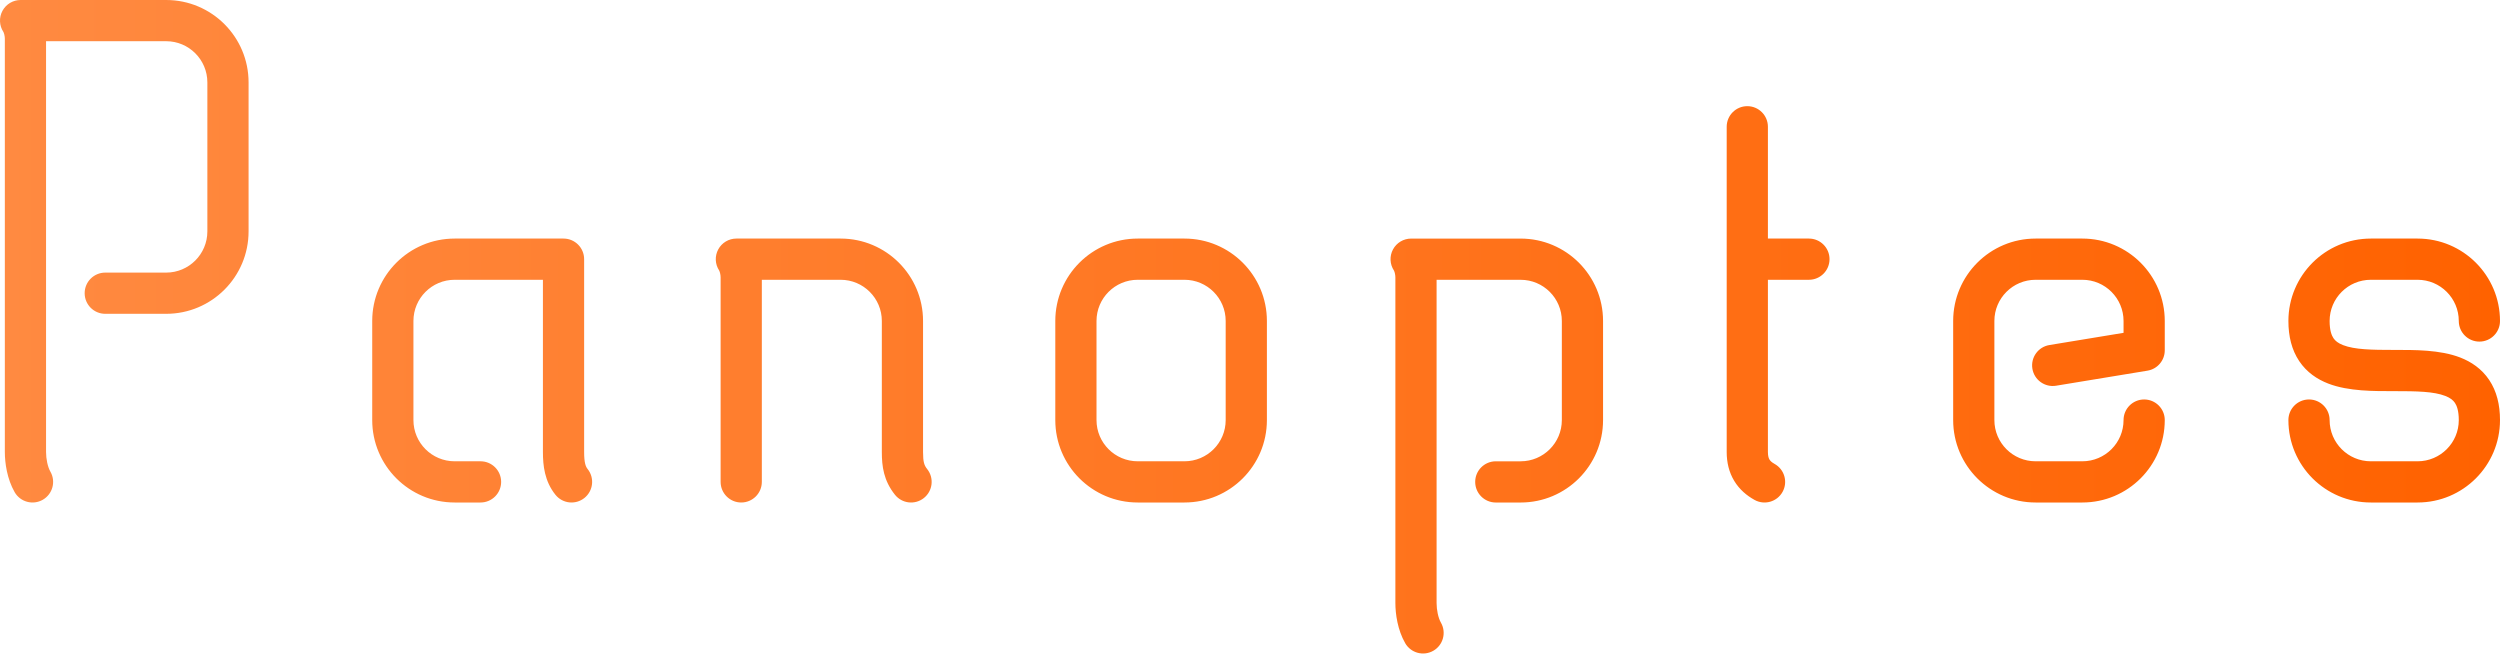
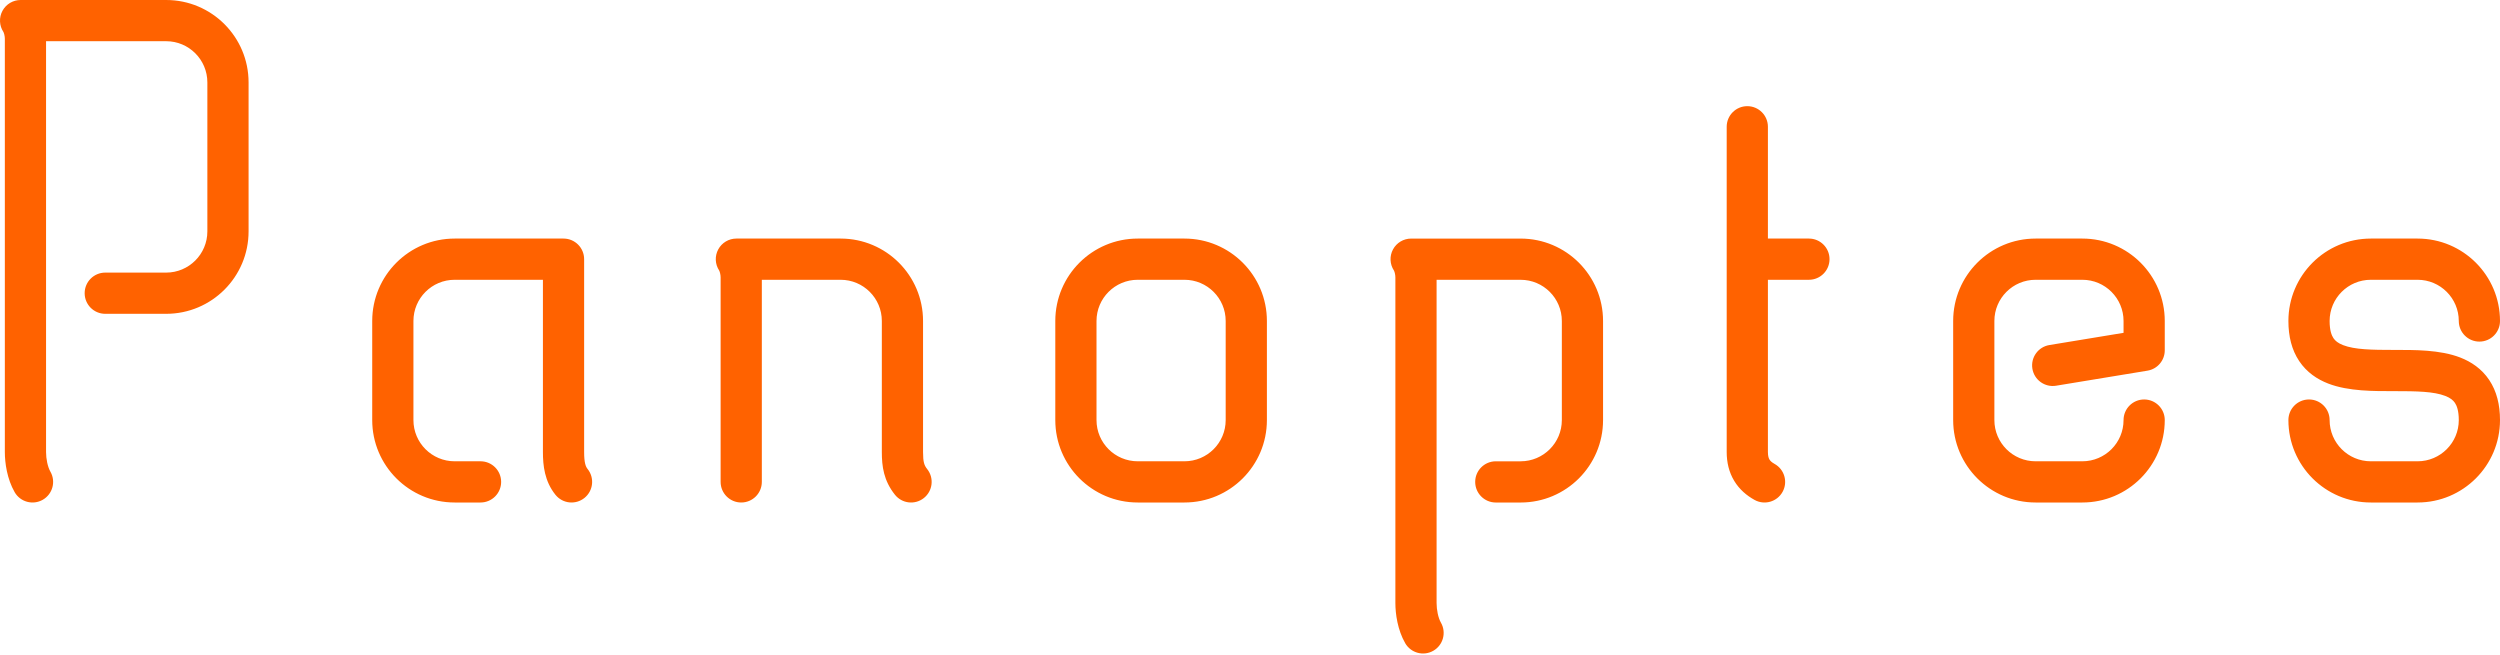
<svg xmlns="http://www.w3.org/2000/svg" width="1000" height="262" viewBox="0 0 1000 262" fill="none">
-   <path d="M624.736 168.035V128.404C624.736 119.299 617.355 111.919 608.251 111.918H574.636V241.215C574.636 243.907 575.272 247.141 576.371 249.056C578.637 253.003 577.273 258.04 573.326 260.307C569.378 262.573 564.339 261.21 562.073 257.262C559.029 251.958 558.151 245.546 558.151 241.215V110.93C558.151 110.441 558.078 109.795 557.919 109.169C557.752 108.513 557.575 108.213 557.575 108.213C555.906 105.682 555.762 102.438 557.199 99.767C558.637 97.097 561.425 95.433 564.458 95.433H608.251C626.46 95.433 641.222 110.195 641.222 128.404V168.035C641.222 186.244 626.46 201.006 608.251 201.006H598.32C593.767 201.006 590.077 197.316 590.077 192.763C590.077 188.211 593.768 184.521 598.32 184.521H608.251C617.355 184.52 624.736 177.14 624.736 168.035ZM690.678 180.814V50.708C690.678 46.156 694.368 42.465 698.92 42.465C703.472 42.466 707.163 46.156 707.163 50.708V95.427H723.568C728.12 95.427 731.811 99.117 731.811 103.67C731.81 108.222 728.12 111.912 723.568 111.912H707.163V180.814C707.163 182.516 707.518 183.369 707.791 183.82C708.072 184.286 708.604 184.883 709.799 185.543C713.784 187.744 715.232 192.759 713.031 196.744C710.83 200.728 705.815 202.174 701.83 199.974C698.678 198.233 695.764 195.789 693.684 192.349C691.596 188.895 690.678 184.977 690.678 180.814ZM148.888 168.029V128.398C148.888 110.188 163.649 95.427 181.859 95.427H225.41C229.963 95.427 233.653 99.117 233.653 103.67V180.814C233.653 185.123 234.288 186.666 235.026 187.58C237.885 191.122 237.33 196.311 233.788 199.171C230.246 202.03 225.056 201.477 222.197 197.935C217.812 192.503 217.168 186.161 217.168 180.814V111.912H181.859C172.754 111.912 165.373 119.293 165.373 128.398V168.029C165.373 177.134 172.754 184.515 181.859 184.515H192.214C196.766 184.515 200.457 188.206 200.457 192.757C200.457 197.309 196.766 201 192.214 201H181.859C163.649 201 148.888 186.239 148.888 168.029ZM352.733 180.814V128.398C352.733 119.293 345.352 111.913 336.248 111.912H304.732V192.757C304.732 197.309 301.042 201 296.489 201C291.937 201 288.247 197.31 288.247 192.757V110.924C288.247 110.435 288.172 109.789 288.013 109.163C287.846 108.507 287.671 108.207 287.671 108.207C286.002 105.676 285.858 102.432 287.295 99.761C288.732 97.092 291.519 95.427 294.552 95.427H336.248C354.457 95.427 369.219 110.189 369.219 128.398V180.814C369.219 184.889 369.706 186.165 370.867 187.622C373.703 191.182 373.117 196.368 369.557 199.205C365.997 202.042 360.811 201.455 357.974 197.895C353.47 192.243 352.733 186.574 352.733 180.814ZM490.273 128.398C490.273 119.293 482.892 111.913 473.788 111.912H455.089C445.985 111.913 438.603 119.293 438.603 128.398V168.029C438.603 177.134 445.985 184.514 455.089 184.515H473.788C482.892 184.514 490.273 177.134 490.273 168.029V128.398ZM849.42 128.398C849.42 119.293 842.039 111.912 832.935 111.912H814.238C805.133 111.912 797.752 119.293 797.752 128.398V168.029C797.752 177.134 805.133 184.515 814.238 184.515H832.935C842.039 184.515 849.42 177.134 849.42 168.029C849.42 163.477 853.111 159.787 857.663 159.787C862.215 159.787 865.905 163.477 865.905 168.029C865.905 186.239 851.144 201 832.935 201H814.238C796.028 201 781.267 186.239 781.267 168.029V128.398C781.267 110.188 796.028 95.427 814.238 95.427H832.935C851.144 95.427 865.905 110.188 865.905 128.398V140.128C865.905 144.163 862.984 147.606 859.003 148.262L822.428 154.287C817.936 155.026 813.696 151.984 812.956 147.493C812.216 143.001 815.258 138.759 819.749 138.019L849.42 133.131V128.398ZM983.515 128.398C983.515 119.293 976.134 111.912 967.029 111.912H948.332C939.228 111.912 931.847 119.293 931.847 128.398C931.847 132.175 932.651 134.176 933.384 135.272C934.095 136.334 935.22 137.271 937.232 138.051C941.874 139.851 948.636 139.971 957.682 139.971C965.674 139.971 975.952 139.851 984.088 143.005C988.465 144.702 992.665 147.48 995.681 151.991C998.676 156.468 1000 161.899 1000 168.029C1000 186.239 985.238 201 967.029 201H948.332C930.123 201 915.361 186.239 915.361 168.029C915.362 163.477 919.052 159.787 923.604 159.787C928.156 159.787 931.847 163.477 931.847 168.029C931.847 177.134 939.228 184.515 948.332 184.515H967.029C976.134 184.515 983.515 177.134 983.515 168.029C983.514 164.252 982.71 162.251 981.977 161.155C981.266 160.093 980.141 159.156 978.129 158.376C973.487 156.576 966.727 156.456 957.682 156.456C949.689 156.456 939.41 156.576 931.273 153.421C926.896 151.725 922.696 148.947 919.68 144.436C916.686 139.959 915.362 134.528 915.361 128.398C915.361 110.188 930.123 95.427 948.332 95.427H967.029C985.238 95.427 1000 110.188 1000 128.398C1000 132.95 996.309 136.64 991.757 136.64C987.205 136.64 983.515 132.95 983.515 128.398ZM82.946 92.555V32.971C82.946 23.866 75.566 16.485 66.461 16.485H18.422V180.814C18.422 183.505 19.057 186.74 20.156 188.654C22.422 192.602 21.06 197.641 17.111 199.907C13.163 202.173 8.124 200.809 5.858 196.861C2.814 191.557 1.936 185.144 1.936 180.814V15.497C1.936 15.008 1.864 14.364 1.705 13.739C1.537 13.081 1.363 12.781 1.363 12.781C-0.307 10.249 -0.453 7.005 0.984 4.335C2.422 1.665 5.21 0 8.243 0H66.461C84.67 1.06215e-05 99.432 14.761 99.432 32.971V92.555C99.431 110.764 84.67 125.526 66.461 125.526H42.105C37.553 125.526 33.863 121.835 33.862 117.283C33.862 112.731 37.553 109.041 42.105 109.041H66.461C75.565 109.041 82.946 101.659 82.946 92.555ZM506.759 168.029C506.759 186.238 491.997 201 473.788 201H455.089C436.88 201 422.118 186.238 422.118 168.029V128.398C422.118 110.189 436.88 95.427 455.089 95.427H473.788C491.997 95.427 506.759 110.189 506.759 128.398V168.029Z" fill="url(#paint0_linear_40_67)" />
-   <defs>
-     <linearGradient id="paint0_linear_40_67" x1="1000" y1="130.701" x2="0" y2="130.701" gradientUnits="userSpaceOnUse">
-       <stop stop-color="#FF6200" />
-       <stop offset="1" stop-color="#FF8A41" />
-     </linearGradient>
-   </defs>
+   <path d="M624.736 168.035V128.404C624.736 119.299 617.355 111.919 608.251 111.918H574.636V241.215C574.636 243.907 575.272 247.141 576.371 249.056C578.637 253.003 577.273 258.04 573.326 260.307C569.378 262.573 564.339 261.21 562.073 257.262C559.029 251.958 558.151 245.546 558.151 241.215V110.93C558.151 110.441 558.078 109.795 557.919 109.169C557.752 108.513 557.575 108.213 557.575 108.213C555.906 105.682 555.762 102.438 557.199 99.767C558.637 97.097 561.425 95.433 564.458 95.433H608.251C626.46 95.433 641.222 110.195 641.222 128.404V168.035C641.222 186.244 626.46 201.006 608.251 201.006H598.32C593.767 201.006 590.077 197.316 590.077 192.763C590.077 188.211 593.768 184.521 598.32 184.521H608.251C617.355 184.52 624.736 177.14 624.736 168.035ZM690.678 180.814V50.708C690.678 46.156 694.368 42.465 698.92 42.465C703.472 42.466 707.163 46.156 707.163 50.708V95.427H723.568C728.12 95.427 731.811 99.117 731.811 103.67C731.81 108.222 728.12 111.912 723.568 111.912H707.163V180.814C707.163 182.516 707.518 183.369 707.791 183.82C708.072 184.286 708.604 184.883 709.799 185.543C713.784 187.744 715.232 192.759 713.031 196.744C710.83 200.728 705.815 202.174 701.83 199.974C698.678 198.233 695.764 195.789 693.684 192.349C691.596 188.895 690.678 184.977 690.678 180.814ZM148.888 168.029V128.398C148.888 110.188 163.649 95.427 181.859 95.427H225.41C229.963 95.427 233.653 99.117 233.653 103.67V180.814C233.653 185.123 234.288 186.666 235.026 187.58C237.885 191.122 237.33 196.311 233.788 199.171C230.246 202.03 225.056 201.477 222.197 197.935C217.812 192.503 217.168 186.161 217.168 180.814V111.912H181.859C172.754 111.912 165.373 119.293 165.373 128.398V168.029C165.373 177.134 172.754 184.515 181.859 184.515H192.214C196.766 184.515 200.457 188.206 200.457 192.757C200.457 197.309 196.766 201 192.214 201H181.859C163.649 201 148.888 186.239 148.888 168.029ZM352.733 180.814V128.398C352.733 119.293 345.352 111.913 336.248 111.912H304.732V192.757C304.732 197.309 301.042 201 296.489 201C291.937 201 288.247 197.31 288.247 192.757V110.924C288.247 110.435 288.172 109.789 288.013 109.163C287.846 108.507 287.671 108.207 287.671 108.207C286.002 105.676 285.858 102.432 287.295 99.761C288.732 97.092 291.519 95.427 294.552 95.427H336.248C354.457 95.427 369.219 110.189 369.219 128.398V180.814C369.219 184.889 369.706 186.165 370.867 187.622C373.703 191.182 373.117 196.368 369.557 199.205C365.997 202.042 360.811 201.455 357.974 197.895C353.47 192.243 352.733 186.574 352.733 180.814ZM490.273 128.398C490.273 119.293 482.892 111.913 473.788 111.912H455.089C445.985 111.913 438.603 119.293 438.603 128.398V168.029C438.603 177.134 445.985 184.514 455.089 184.515H473.788C482.892 184.514 490.273 177.134 490.273 168.029V128.398ZM849.42 128.398C849.42 119.293 842.039 111.912 832.935 111.912H814.238C805.133 111.912 797.752 119.293 797.752 128.398V168.029C797.752 177.134 805.133 184.515 814.238 184.515H832.935C842.039 184.515 849.42 177.134 849.42 168.029C849.42 163.477 853.111 159.787 857.663 159.787C862.215 159.787 865.905 163.477 865.905 168.029C865.905 186.239 851.144 201 832.935 201H814.238C796.028 201 781.267 186.239 781.267 168.029V128.398C781.267 110.188 796.028 95.427 814.238 95.427H832.935C851.144 95.427 865.905 110.188 865.905 128.398V140.128C865.905 144.163 862.984 147.606 859.003 148.262L822.428 154.287C817.936 155.026 813.696 151.984 812.956 147.493C812.216 143.001 815.258 138.759 819.749 138.019L849.42 133.131V128.398ZM983.515 128.398C983.515 119.293 976.134 111.912 967.029 111.912H948.332C939.228 111.912 931.847 119.293 931.847 128.398C931.847 132.175 932.651 134.176 933.384 135.272C934.095 136.334 935.22 137.271 937.232 138.051C941.874 139.851 948.636 139.971 957.682 139.971C965.674 139.971 975.952 139.851 984.088 143.005C988.465 144.702 992.665 147.48 995.681 151.991C998.676 156.468 1000 161.899 1000 168.029C1000 186.239 985.238 201 967.029 201H948.332C930.123 201 915.361 186.239 915.361 168.029C915.362 163.477 919.052 159.787 923.604 159.787C928.156 159.787 931.847 163.477 931.847 168.029C931.847 177.134 939.228 184.515 948.332 184.515H967.029C976.134 184.515 983.515 177.134 983.515 168.029C983.514 164.252 982.71 162.251 981.977 161.155C981.266 160.093 980.141 159.156 978.129 158.376C973.487 156.576 966.727 156.456 957.682 156.456C949.689 156.456 939.41 156.576 931.273 153.421C926.896 151.725 922.696 148.947 919.68 144.436C916.686 139.959 915.362 134.528 915.361 128.398C915.361 110.188 930.123 95.427 948.332 95.427H967.029C985.238 95.427 1000 110.188 1000 128.398C1000 132.95 996.309 136.64 991.757 136.64C987.205 136.64 983.515 132.95 983.515 128.398ZM82.946 92.555V32.971C82.946 23.866 75.566 16.485 66.461 16.485H18.422V180.814C18.422 183.505 19.057 186.74 20.156 188.654C22.422 192.602 21.06 197.641 17.111 199.907C13.163 202.173 8.124 200.809 5.858 196.861C2.814 191.557 1.936 185.144 1.936 180.814V15.497C1.936 15.008 1.864 14.364 1.705 13.739C1.537 13.081 1.363 12.781 1.363 12.781C-0.307 10.249 -0.453 7.005 0.984 4.335C2.422 1.665 5.21 0 8.243 0H66.461C84.67 1.06215e-05 99.432 14.761 99.432 32.971V92.555C99.431 110.764 84.67 125.526 66.461 125.526H42.105C37.553 125.526 33.863 121.835 33.862 117.283C33.862 112.731 37.553 109.041 42.105 109.041H66.461C75.565 109.041 82.946 101.659 82.946 92.555ZM506.759 168.029C506.759 186.238 491.997 201 473.788 201H455.089C436.88 201 422.118 186.238 422.118 168.029V128.398C422.118 110.189 436.88 95.427 455.089 95.427H473.788C491.997 95.427 506.759 110.189 506.759 128.398V168.029Z" fill="#FF6200" />
</svg>
